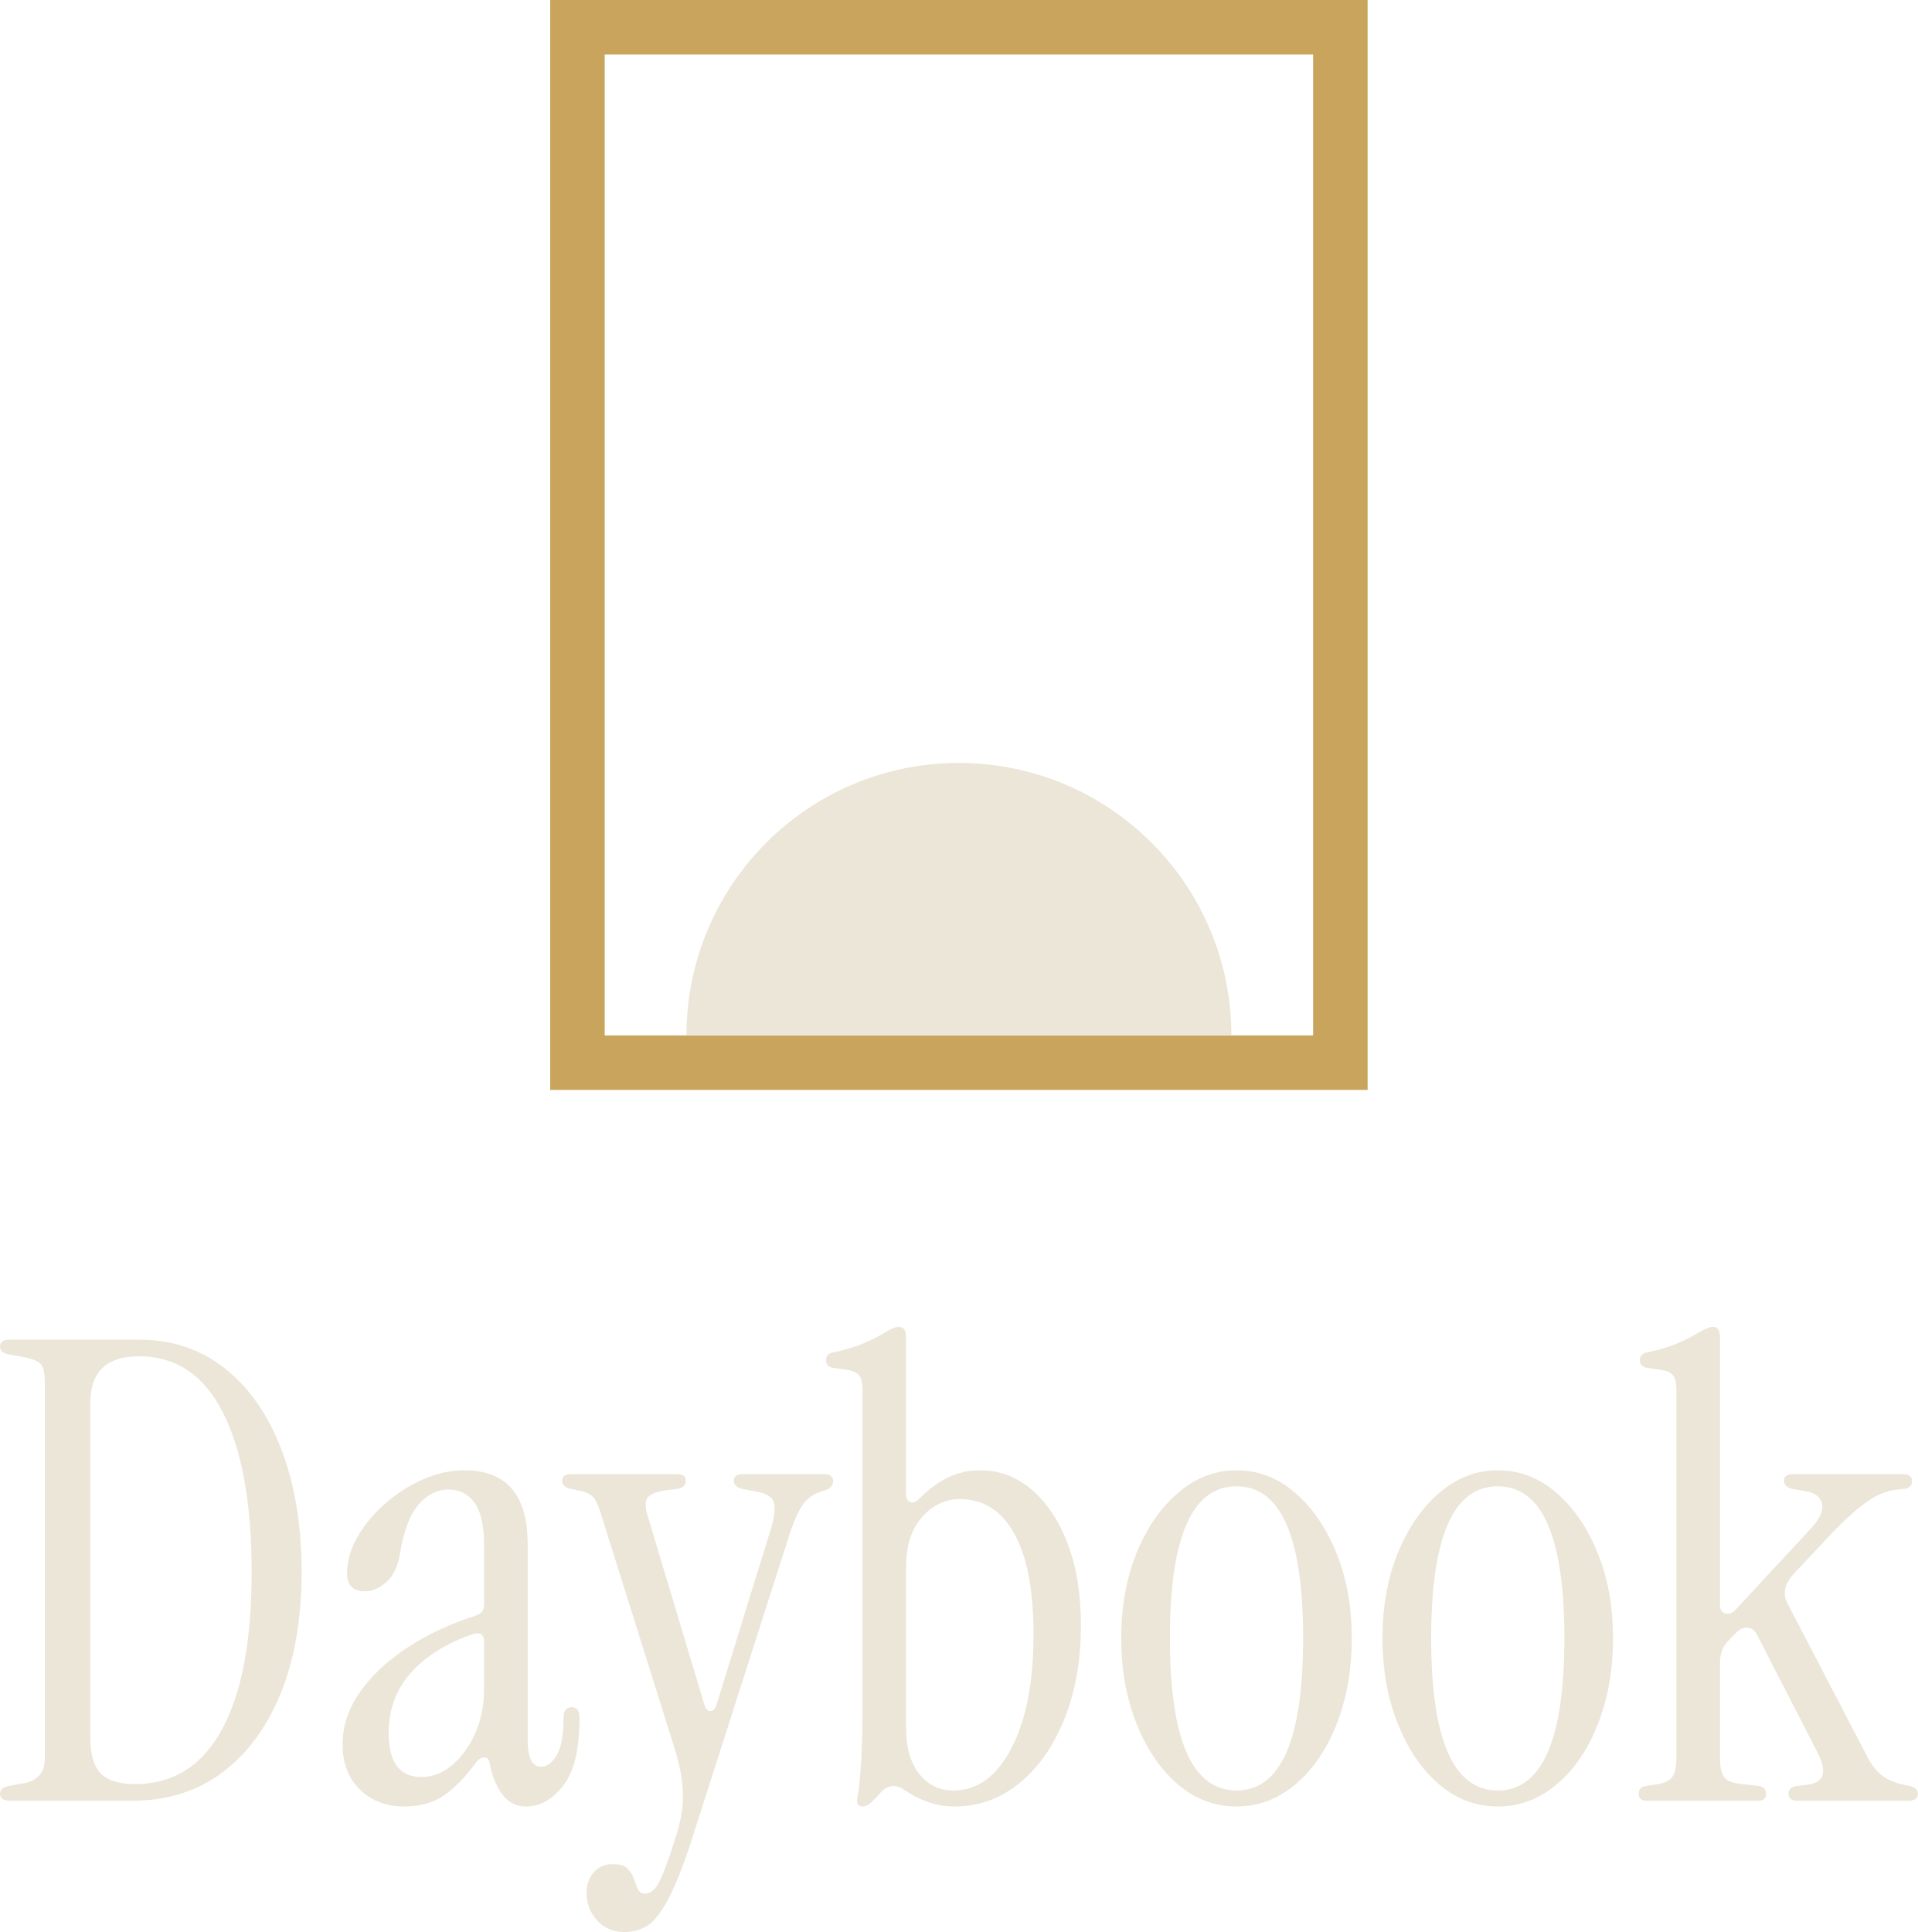
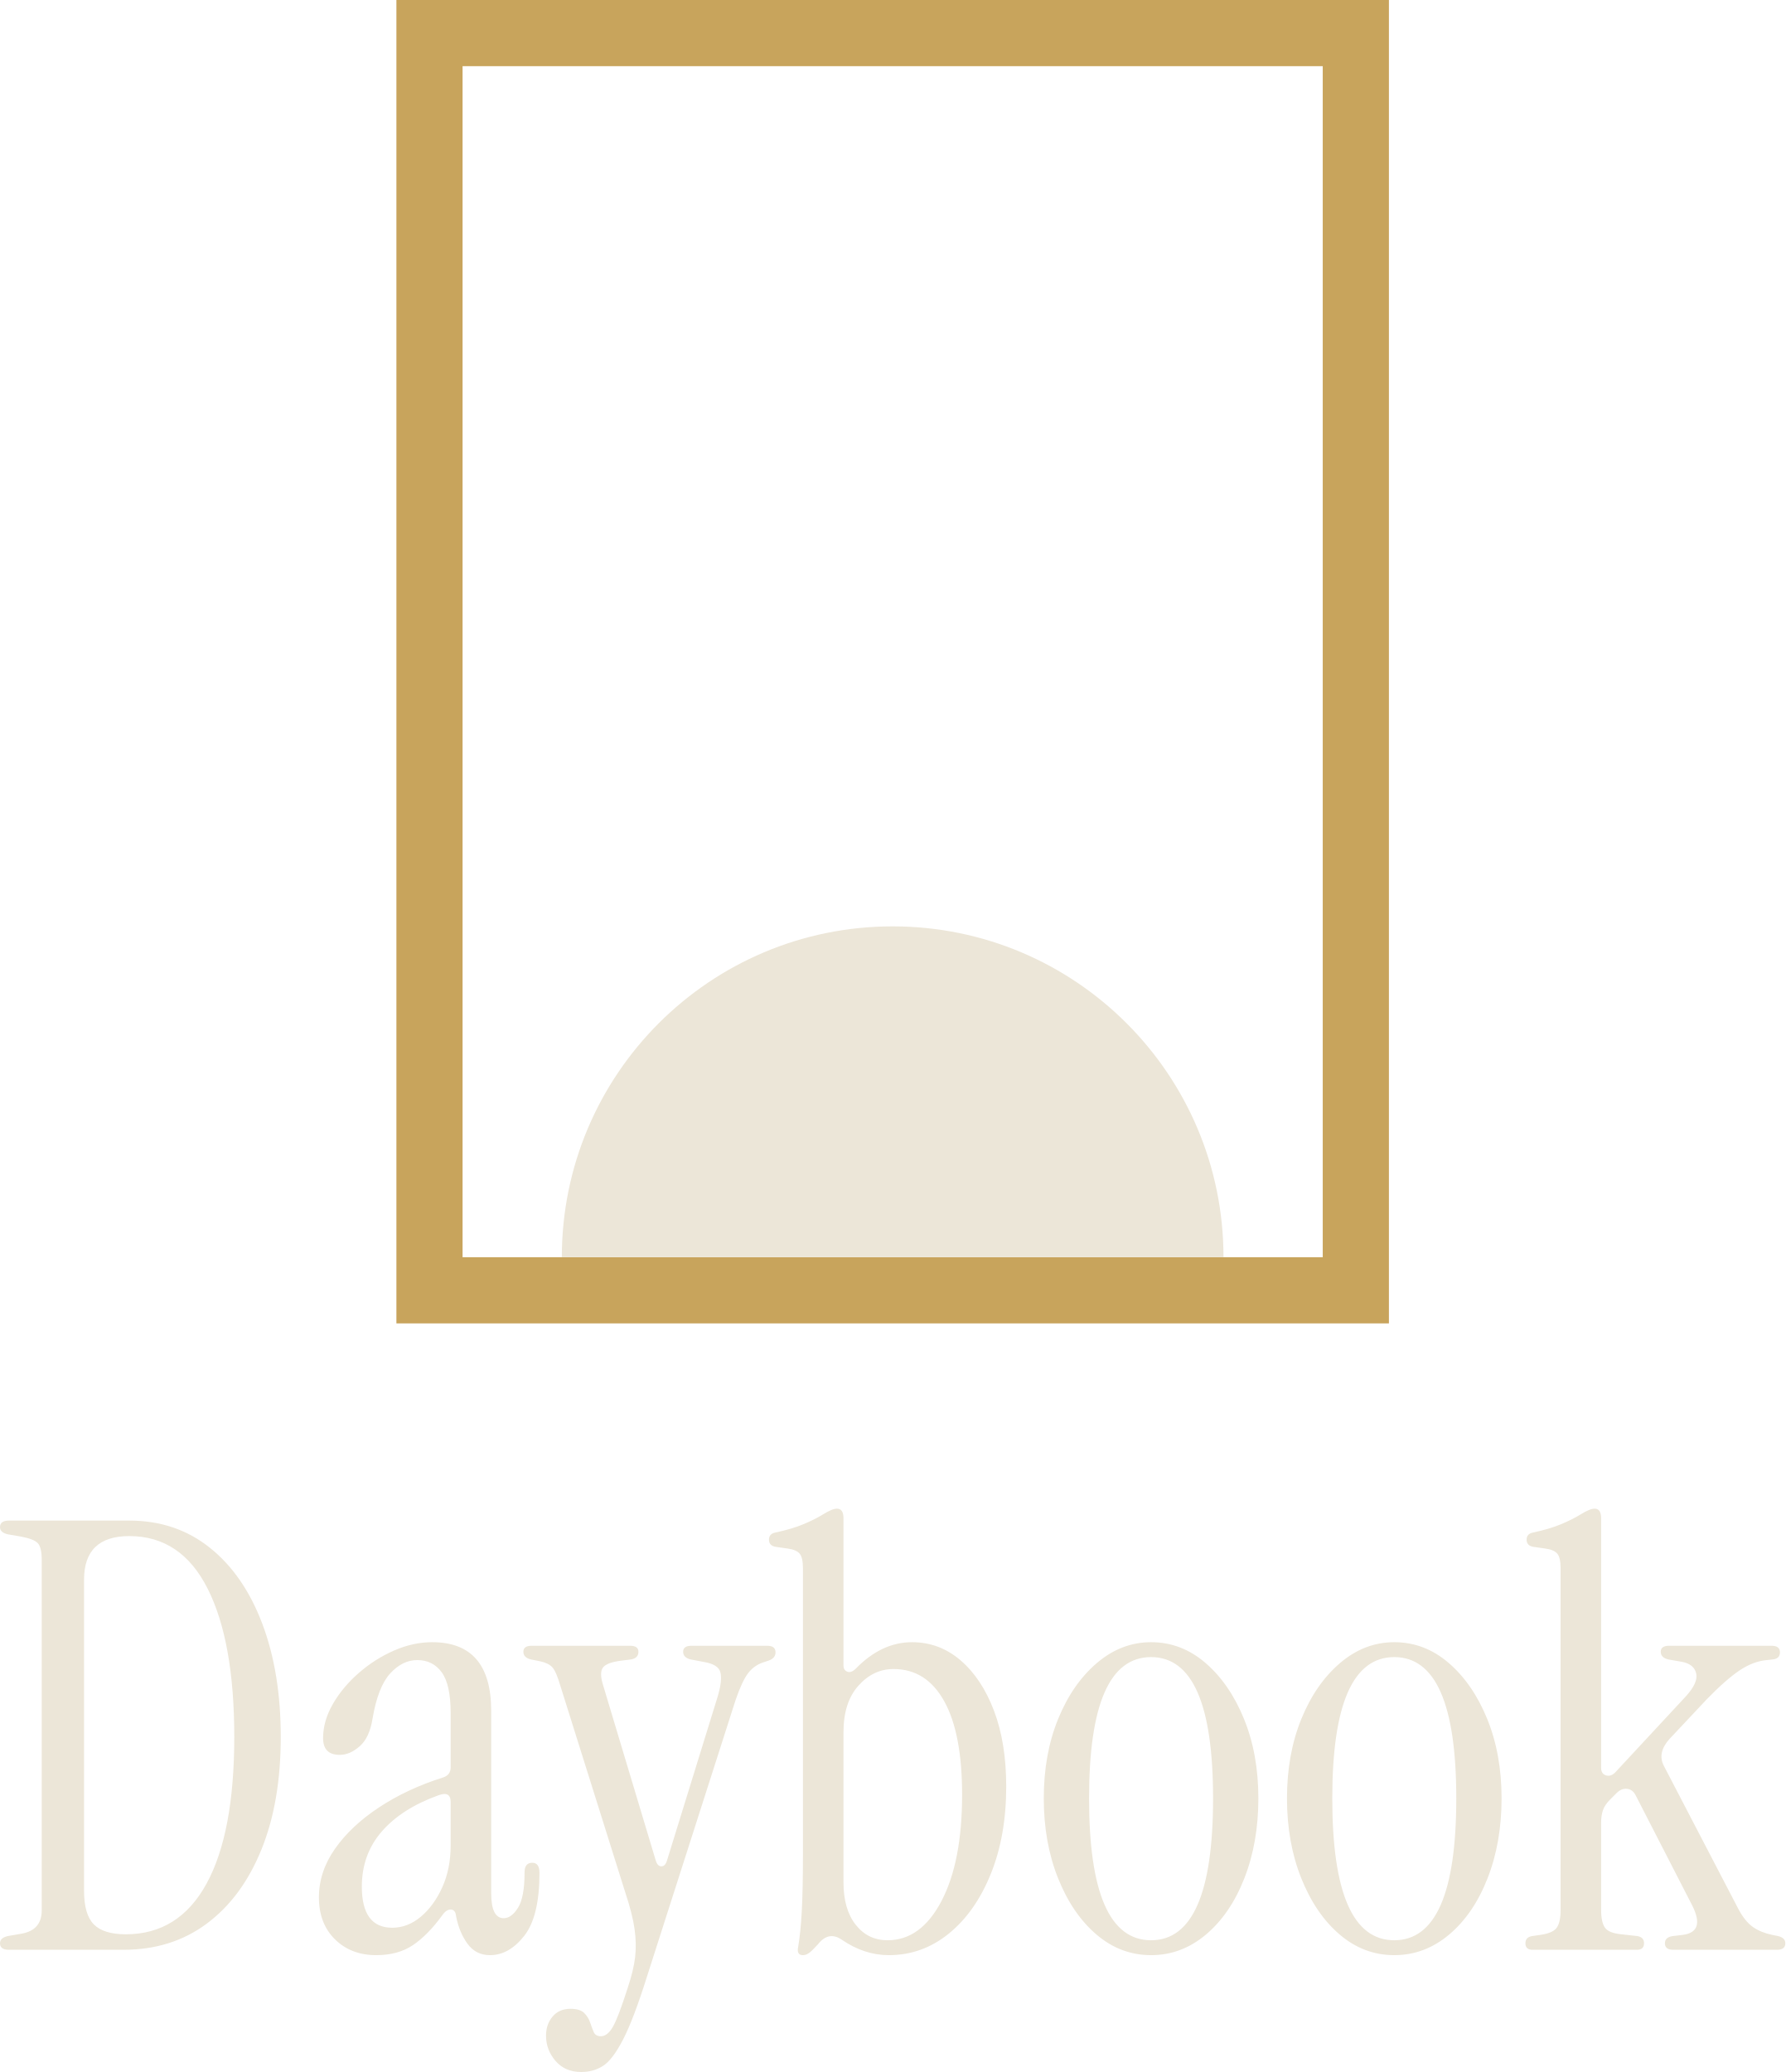
- <svg xmlns="http://www.w3.org/2000/svg" viewBox="0 0 2995 3017" role="img" aria-label="Daybook">
-   <path fill="#C8A45C" fill-rule="evenodd" d="M859.25 0h1276.5v1702h-1276.5zM944.35 85.1v1531.8h1106.3v-1531.8z" />
-   <path fill="#ECE6D8" d="M1072 1616.9a425.5 425.5 0 0 1 851 0z" />
-   <path fill="#ECE6D8" transform="translate(0 2812)" d="M15 0Q0 0 0 -11Q0 -20 13 -23L36 -27Q70 -33 70 -66V-654Q70 -675 63.5 -682.0Q57 -689 36 -693L13 -697Q0 -700 0 -709Q0 -720 15 -720H217Q295 -720 352.0 -674.5Q409 -629 440.0 -547.0Q471 -465 471 -357Q471 -248 438.5 -168.0Q406 -88 347.0 -44.0Q288 0 207 0ZM211 -26Q300 -26 346.5 -111.0Q393 -196 393 -357Q393 -517 348.5 -605.5Q304 -694 217 -694Q141 -694 141 -621V-99Q141 -59 157.5 -42.5Q174 -26 211 -26ZM631 9Q589 9 562.0 -17.5Q535 -44 535 -88Q535 -131 562.0 -169.5Q589 -208 636.0 -239.0Q683 -270 743 -289Q756 -293 756 -306V-397Q756 -445 741.0 -465.5Q726 -486 700 -486Q675 -486 654.5 -463.5Q634 -441 625 -388Q620 -356 603.5 -341.5Q587 -327 570 -327Q542 -327 542 -355Q542 -384 558.5 -412.5Q575 -441 602.0 -464.5Q629 -488 661.0 -502.0Q693 -516 725 -516Q824 -516 824 -401V-95Q824 -53 845 -53Q858 -53 869.0 -70.5Q880 -88 880 -130Q880 -146 893 -146Q905 -146 905 -129Q905 -56 879.5 -23.5Q854 9 822 9Q798 9 784.0 -10.5Q770 -30 765 -57Q764 -67 756.5 -67.5Q749 -68 742 -58Q718 -25 693.0 -8.0Q668 9 631 9ZM658 -37Q684 -37 706.0 -55.5Q728 -74 742.0 -105.0Q756 -136 756 -175V-248Q756 -267 735 -259Q674 -237 640.5 -198.5Q607 -160 607 -106Q607 -37 658 -37ZM975 205Q948 205 932.0 186.5Q916 168 916 144Q916 125 927.0 112.0Q938 99 957 99Q973 99 980.0 106.0Q987 113 990.0 122.0Q993 131 996.0 138.0Q999 145 1008 145Q1019 145 1028.0 129.5Q1037 114 1053 64Q1063 34 1065.5 12.0Q1068 -10 1064.5 -35.0Q1061 -60 1049 -96L940 -443Q933 -467 926.5 -474.0Q920 -481 906 -484L891 -487Q878 -490 878 -500Q878 -510 892 -510H1057Q1071 -510 1071 -500Q1071 -489 1058 -487L1042 -485Q1018 -482 1011.5 -473.5Q1005 -465 1012 -443L1100 -150Q1103 -140 1109.5 -140.0Q1116 -140 1119 -150L1204 -425Q1212 -452 1208.5 -465.5Q1205 -479 1180 -483L1159 -487Q1146 -490 1146 -500Q1146 -510 1160 -510H1287Q1301 -510 1301 -499Q1301 -489 1289 -485L1280 -482Q1265 -477 1255.0 -464.0Q1245 -451 1234 -419L1085 46Q1063 116 1045.5 150.0Q1028 184 1012.0 194.5Q996 205 975 205ZM1491 9Q1450 9 1412 -17Q1390 -32 1372 -9Q1362 2 1357.0 5.5Q1352 9 1347 9Q1336 9 1339 -5Q1343 -28 1345.0 -64.0Q1347 -100 1347 -160V-640Q1347 -658 1341.5 -664.5Q1336 -671 1322 -673L1301 -676Q1290 -678 1290 -688Q1290 -698 1301 -700Q1329 -706 1348.0 -714.0Q1367 -722 1380 -730Q1396 -740 1404 -740Q1415 -740 1415 -724V-477Q1415 -469 1421.5 -466.5Q1428 -464 1436 -472Q1479 -516 1530 -516Q1576 -516 1611.5 -485.5Q1647 -455 1667.5 -401.0Q1688 -347 1688 -274Q1688 -191 1662.0 -127.0Q1636 -63 1591.5 -27.0Q1547 9 1491 9ZM1489 -16Q1545 -16 1579.5 -82.0Q1614 -148 1614 -260Q1614 -363 1584.0 -417.0Q1554 -471 1499 -471Q1465 -471 1440.0 -443.0Q1415 -415 1415 -365V-113Q1415 -68 1435.5 -42.0Q1456 -16 1489 -16ZM1931 9Q1880 9 1839.5 -25.5Q1799 -60 1775.0 -120.0Q1751 -180 1751 -254Q1751 -328 1775.0 -387.0Q1799 -446 1840.0 -481.0Q1881 -516 1931 -516Q1982 -516 2022.5 -481.0Q2063 -446 2087.0 -387.0Q2111 -328 2111 -254Q2111 -180 2087.5 -120.0Q2064 -60 2023.0 -25.5Q1982 9 1931 9ZM1931 -16Q2035 -16 2035 -254Q2035 -491 1931 -491Q1827 -491 1827 -254Q1827 -16 1931 -16ZM2339 9Q2288 9 2247.5 -25.5Q2207 -60 2183.0 -120.0Q2159 -180 2159 -254Q2159 -328 2183.0 -387.0Q2207 -446 2248.0 -481.0Q2289 -516 2339 -516Q2390 -516 2430.5 -481.0Q2471 -446 2495.0 -387.0Q2519 -328 2519 -254Q2519 -180 2495.5 -120.0Q2472 -60 2431.0 -25.5Q2390 9 2339 9ZM2339 -16Q2443 -16 2443 -254Q2443 -491 2339 -491Q2235 -491 2235 -254Q2235 -16 2339 -16ZM2571 0Q2559 0 2559 -11Q2559 -21 2570 -23L2584 -25Q2605 -28 2611.5 -37.0Q2618 -46 2618 -67V-640Q2618 -658 2612.5 -664.5Q2607 -671 2593 -673L2572 -676Q2561 -678 2561 -688Q2561 -698 2572 -700Q2600 -706 2619.0 -714.0Q2638 -722 2651 -730Q2667 -740 2675 -740Q2686 -740 2686 -724V-305Q2686 -295 2694.5 -292.5Q2703 -290 2711 -299L2828 -425Q2849 -448 2845.5 -463.5Q2842 -479 2822 -483L2799 -487Q2786 -490 2786 -500Q2786 -510 2800 -510H2972Q2986 -510 2986 -499Q2986 -488 2973 -487L2964 -486Q2941 -484 2918.0 -468.5Q2895 -453 2863 -420L2801 -354Q2780 -331 2791 -309L2917 -67Q2928 -47 2941.0 -38.0Q2954 -29 2973 -25L2983 -23Q2995 -20 2995 -11Q2995 0 2981 0H2807Q2793 0 2793 -11Q2793 -21 2806 -23L2823 -25Q2861 -30 2839 -74L2744 -259Q2739 -269 2729.5 -270.0Q2720 -271 2712 -263L2701 -252Q2692 -243 2689.0 -234.0Q2686 -225 2686 -214V-67Q2686 -46 2692.5 -37.0Q2699 -28 2720 -26L2747 -23Q2758 -21 2758 -11Q2758 0 2746 0Z" />
+ <svg xmlns="http://www.w3.org/2000/svg" viewBox="0 0 2995 3475.8" role="img" aria-label="Daybook">
+   <path fill="#C8A45C" fill-rule="evenodd" d="M665 0h1665v2220h-1665zM776 111v1998h1443v-1998z" />
+   <path fill="#ECE6D8" d="M942.5 2109a555 555 0 0 1 1110 0z" />
+   <path fill="#ECE6D8" transform="translate(0 3270.8)" d="M15 0Q0 0 0 -11Q0 -20 13 -23L36 -27Q70 -33 70 -66V-654Q70 -675 63.5 -682.0Q57 -689 36 -693L13 -697Q0 -700 0 -709Q0 -720 15 -720H217Q295 -720 352.0 -674.5Q409 -629 440.0 -547.0Q471 -465 471 -357Q471 -248 438.5 -168.0Q406 -88 347.0 -44.0Q288 0 207 0ZM211 -26Q300 -26 346.5 -111.0Q393 -196 393 -357Q393 -517 348.5 -605.5Q304 -694 217 -694Q141 -694 141 -621V-99Q141 -59 157.5 -42.5Q174 -26 211 -26ZM631 9Q589 9 562.0 -17.5Q535 -44 535 -88Q535 -131 562.0 -169.5Q589 -208 636.0 -239.0Q683 -270 743 -289Q756 -293 756 -306V-397Q756 -445 741.0 -465.5Q726 -486 700 -486Q675 -486 654.5 -463.5Q634 -441 625 -388Q620 -356 603.5 -341.5Q587 -327 570 -327Q542 -327 542 -355Q542 -384 558.5 -412.5Q575 -441 602.0 -464.5Q629 -488 661.0 -502.0Q693 -516 725 -516Q824 -516 824 -401V-95Q824 -53 845 -53Q858 -53 869.0 -70.5Q880 -88 880 -130Q880 -146 893 -146Q905 -146 905 -129Q905 -56 879.5 -23.5Q854 9 822 9Q798 9 784.0 -10.5Q770 -30 765 -57Q764 -67 756.5 -67.5Q749 -68 742 -58Q718 -25 693.0 -8.0Q668 9 631 9ZM658 -37Q684 -37 706.0 -55.5Q728 -74 742.0 -105.0Q756 -136 756 -175V-248Q756 -267 735 -259Q674 -237 640.5 -198.5Q607 -160 607 -106Q607 -37 658 -37ZM975 205Q948 205 932.0 186.5Q916 168 916 144Q916 125 927.0 112.0Q938 99 957 99Q973 99 980.0 106.0Q987 113 990.0 122.0Q993 131 996.0 138.0Q999 145 1008 145Q1019 145 1028.0 129.5Q1037 114 1053 64Q1063 34 1065.5 12.0Q1068 -10 1064.5 -35.0Q1061 -60 1049 -96L940 -443Q933 -467 926.5 -474.0Q920 -481 906 -484L891 -487Q878 -490 878 -500Q878 -510 892 -510H1057Q1071 -510 1071 -500Q1071 -489 1058 -487L1042 -485Q1018 -482 1011.5 -473.5Q1005 -465 1012 -443L1100 -150Q1103 -140 1109.5 -140.0Q1116 -140 1119 -150L1204 -425Q1212 -452 1208.5 -465.5Q1205 -479 1180 -483L1159 -487Q1146 -490 1146 -500Q1146 -510 1160 -510H1287Q1301 -510 1301 -499Q1301 -489 1289 -485L1280 -482Q1265 -477 1255.0 -464.0Q1245 -451 1234 -419L1085 46Q1063 116 1045.5 150.0Q1028 184 1012.0 194.5Q996 205 975 205ZM1491 9Q1450 9 1412 -17Q1390 -32 1372 -9Q1362 2 1357.0 5.5Q1352 9 1347 9Q1336 9 1339 -5Q1343 -28 1345.0 -64.0Q1347 -100 1347 -160V-640Q1347 -658 1341.5 -664.5Q1336 -671 1322 -673L1301 -676Q1290 -678 1290 -688Q1290 -698 1301 -700Q1329 -706 1348.0 -714.0Q1367 -722 1380 -730Q1396 -740 1404 -740Q1415 -740 1415 -724V-477Q1415 -469 1421.5 -466.5Q1428 -464 1436 -472Q1479 -516 1530 -516Q1576 -516 1611.5 -485.5Q1647 -455 1667.5 -401.0Q1688 -347 1688 -274Q1688 -191 1662.0 -127.0Q1636 -63 1591.5 -27.0Q1547 9 1491 9ZM1489 -16Q1545 -16 1579.5 -82.0Q1614 -148 1614 -260Q1614 -363 1584.0 -417.0Q1554 -471 1499 -471Q1465 -471 1440.0 -443.0Q1415 -415 1415 -365V-113Q1415 -68 1435.5 -42.0Q1456 -16 1489 -16ZM1931 9Q1880 9 1839.5 -25.5Q1799 -60 1775.0 -120.0Q1751 -180 1751 -254Q1751 -328 1775.0 -387.0Q1799 -446 1840.0 -481.0Q1881 -516 1931 -516Q1982 -516 2022.5 -481.0Q2063 -446 2087.0 -387.0Q2111 -328 2111 -254Q2111 -180 2087.5 -120.0Q2064 -60 2023.0 -25.5Q1982 9 1931 9ZM1931 -16Q2035 -16 2035 -254Q2035 -491 1931 -491Q1827 -491 1827 -254Q1827 -16 1931 -16ZM2339 9Q2288 9 2247.5 -25.5Q2207 -60 2183.0 -120.0Q2159 -180 2159 -254Q2159 -328 2183.0 -387.0Q2207 -446 2248.0 -481.0Q2289 -516 2339 -516Q2390 -516 2430.5 -481.0Q2471 -446 2495.0 -387.0Q2519 -328 2519 -254Q2519 -180 2495.5 -120.0Q2472 -60 2431.0 -25.5Q2390 9 2339 9ZM2339 -16Q2443 -16 2443 -254Q2443 -491 2339 -491Q2235 -491 2235 -254Q2235 -16 2339 -16ZM2571 0Q2559 0 2559 -11Q2559 -21 2570 -23L2584 -25Q2605 -28 2611.5 -37.0Q2618 -46 2618 -67V-640Q2618 -658 2612.5 -664.5Q2607 -671 2593 -673L2572 -676Q2561 -678 2561 -688Q2561 -698 2572 -700Q2600 -706 2619.0 -714.0Q2638 -722 2651 -730Q2667 -740 2675 -740Q2686 -740 2686 -724V-305Q2686 -295 2694.5 -292.5Q2703 -290 2711 -299L2828 -425Q2849 -448 2845.5 -463.5Q2842 -479 2822 -483L2799 -487Q2786 -490 2786 -500Q2786 -510 2800 -510H2972Q2986 -510 2986 -499Q2986 -488 2973 -487L2964 -486Q2941 -484 2918.0 -468.5Q2895 -453 2863 -420L2801 -354Q2780 -331 2791 -309L2917 -67Q2928 -47 2941.0 -38.0Q2954 -29 2973 -25L2983 -23Q2995 -20 2995 -11Q2995 0 2981 0H2807Q2793 0 2793 -11Q2793 -21 2806 -23L2823 -25Q2861 -30 2839 -74L2744 -259Q2739 -269 2729.5 -270.0Q2720 -271 2712 -263L2701 -252Q2692 -243 2689.0 -234.0Q2686 -225 2686 -214V-67Q2686 -46 2692.5 -37.0Q2699 -28 2720 -26L2747 -23Q2758 -21 2758 -11Q2758 0 2746 0Z" />
</svg>
